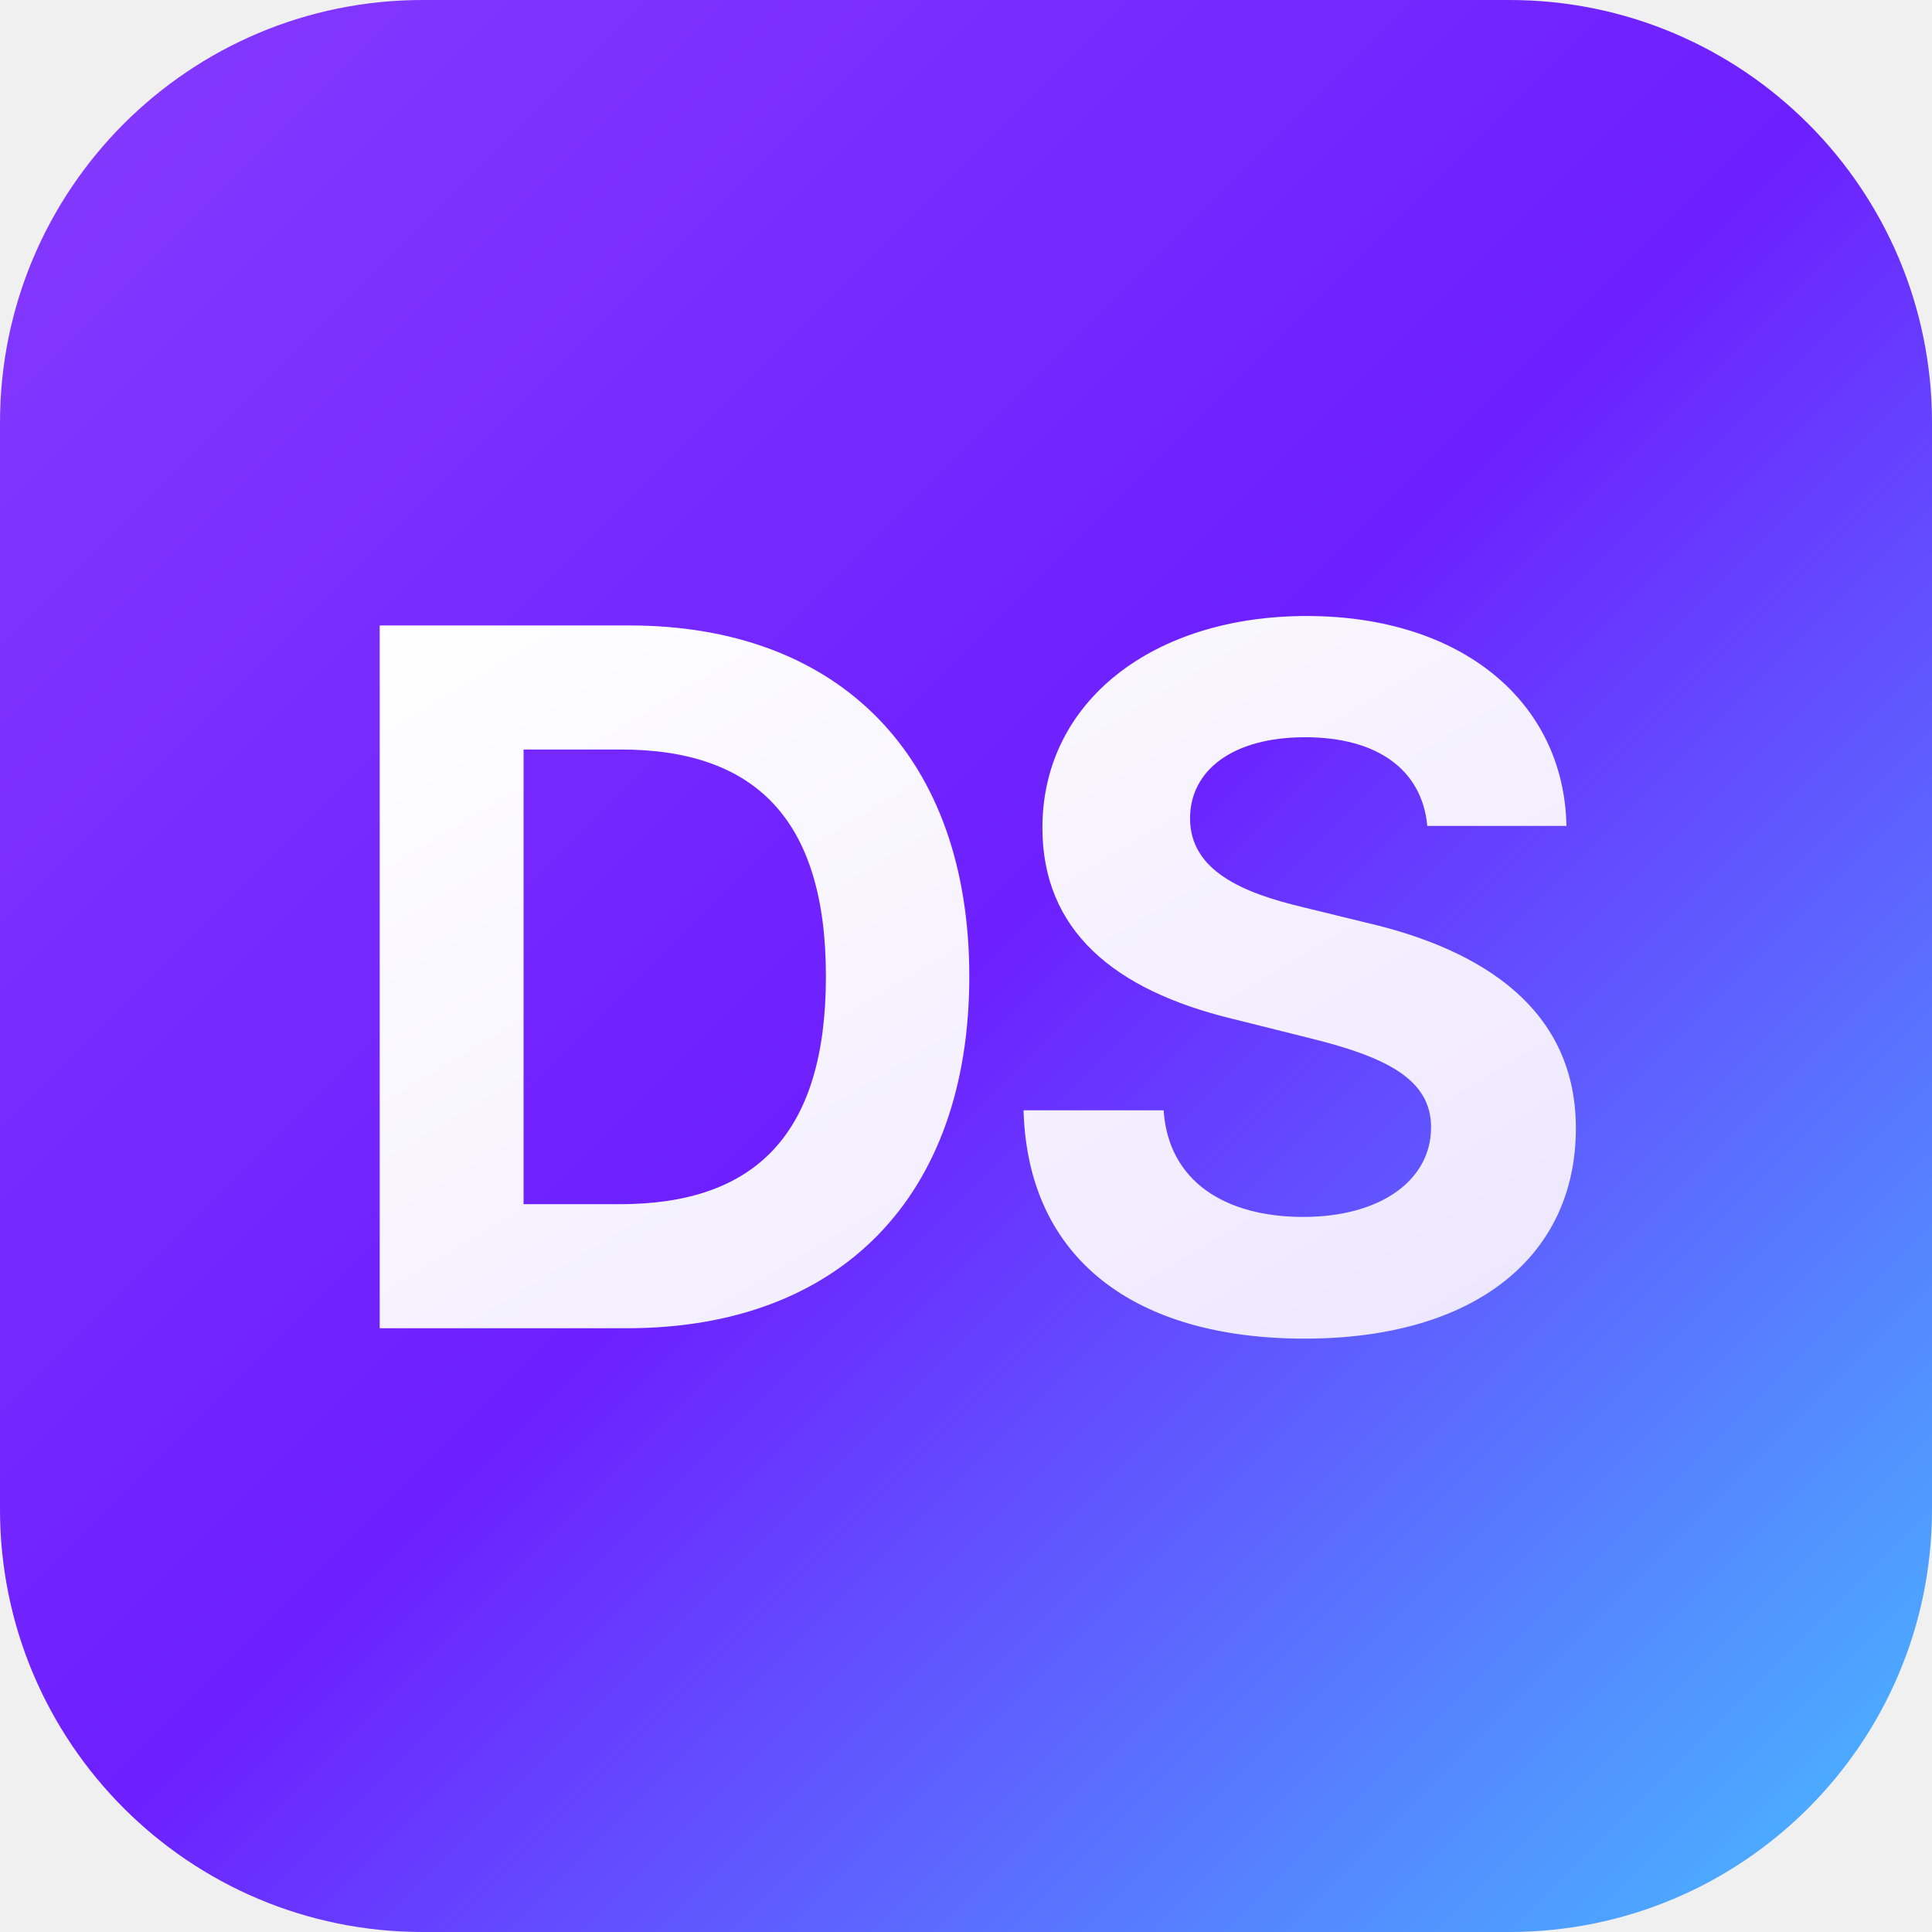
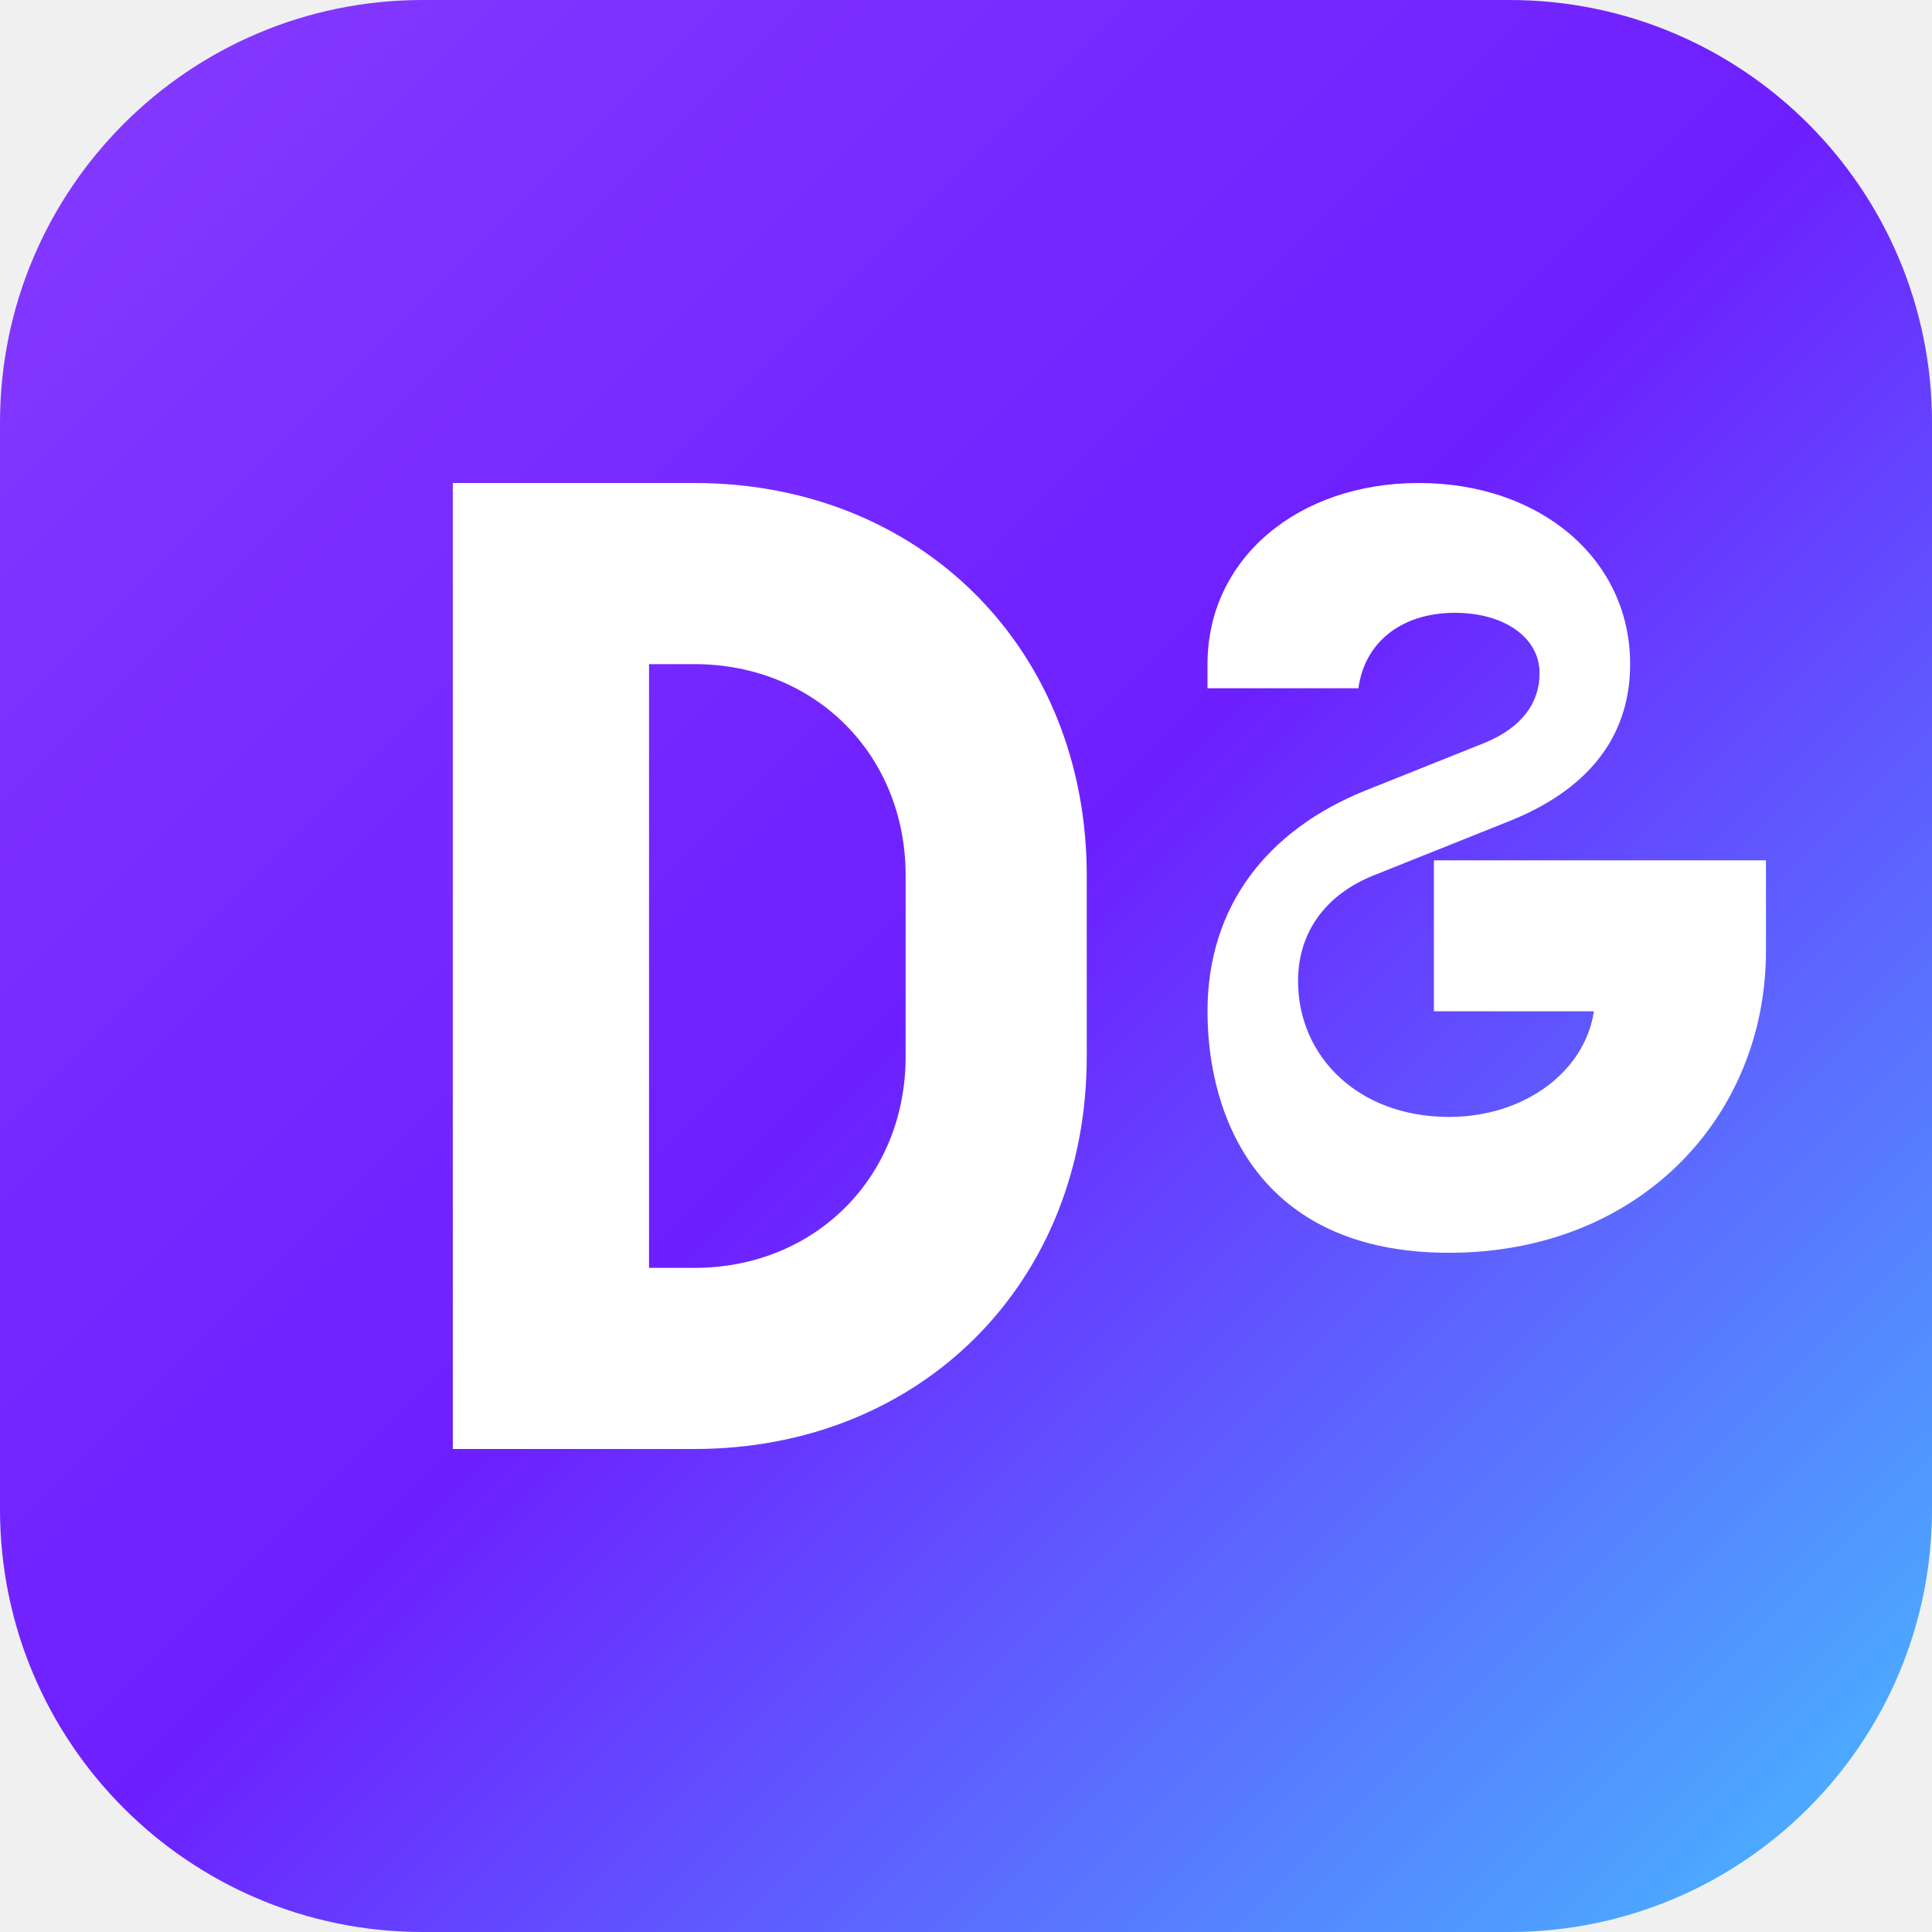
<svg xmlns="http://www.w3.org/2000/svg" width="64" height="64" viewBox="0 0 64 64">
  <defs>
    <linearGradient id="bg" x1="0%" y1="0%" x2="100%" y2="100%">
      <stop offset="0%" stop-color="#863bff" />
      <stop offset="50%" stop-color="#6d1fff" />
      <stop offset="100%" stop-color="#47bfff" />
    </linearGradient>
-     <linearGradient id="textGrad" x1="0%" y1="0%" x2="100%" y2="100%">
-       <stop offset="0%" stop-color="#ffffff" />
-       <stop offset="100%" stop-color="#ede6ff" />
-     </linearGradient>
  </defs>
  <rect width="64" height="64" rx="14" fill="url(#bg)" />
-   <text x="32" y="44" text-anchor="middle" font-family="'Inter','Segoe UI',system-ui,sans-serif" font-weight="700" font-size="32" fill="url(#textGrad)" letter-spacing="-1">DS</text>
+   <path d="M15 16h8c7.5 0 13 5.5 13 13v6c0 7.5-5.5 13-13 13h-8V16zm6.5 6v20h1.5c4 0 7-3 7-7v-6c0-4-3-7-7-7h-1.5z" fill="white" />
+   <path d="M40 22c0-3.5 3-6 7-6s7 2.5 7 6c0 2.5-1.5 4.2-4 5.2l-4.5 1.8c-1.5.6-2.5 1.8-2.5 3.5 0 2.5 2 4.5 5 4.5 2.5 0 4.5-1.5 4.8-3.5h-5.3v-5h11v3c0 5.5-4.2 10-10.5 10S40 37 40 33.5c0-3.5 2-6 5.2-7.3l4-1.6c1.2-.5 1.8-1.3 1.8-2.3 0-1.2-1.2-2-2.8-2-1.8 0-3 1-3.2 2.5H40z" fill="white" />
</svg>
